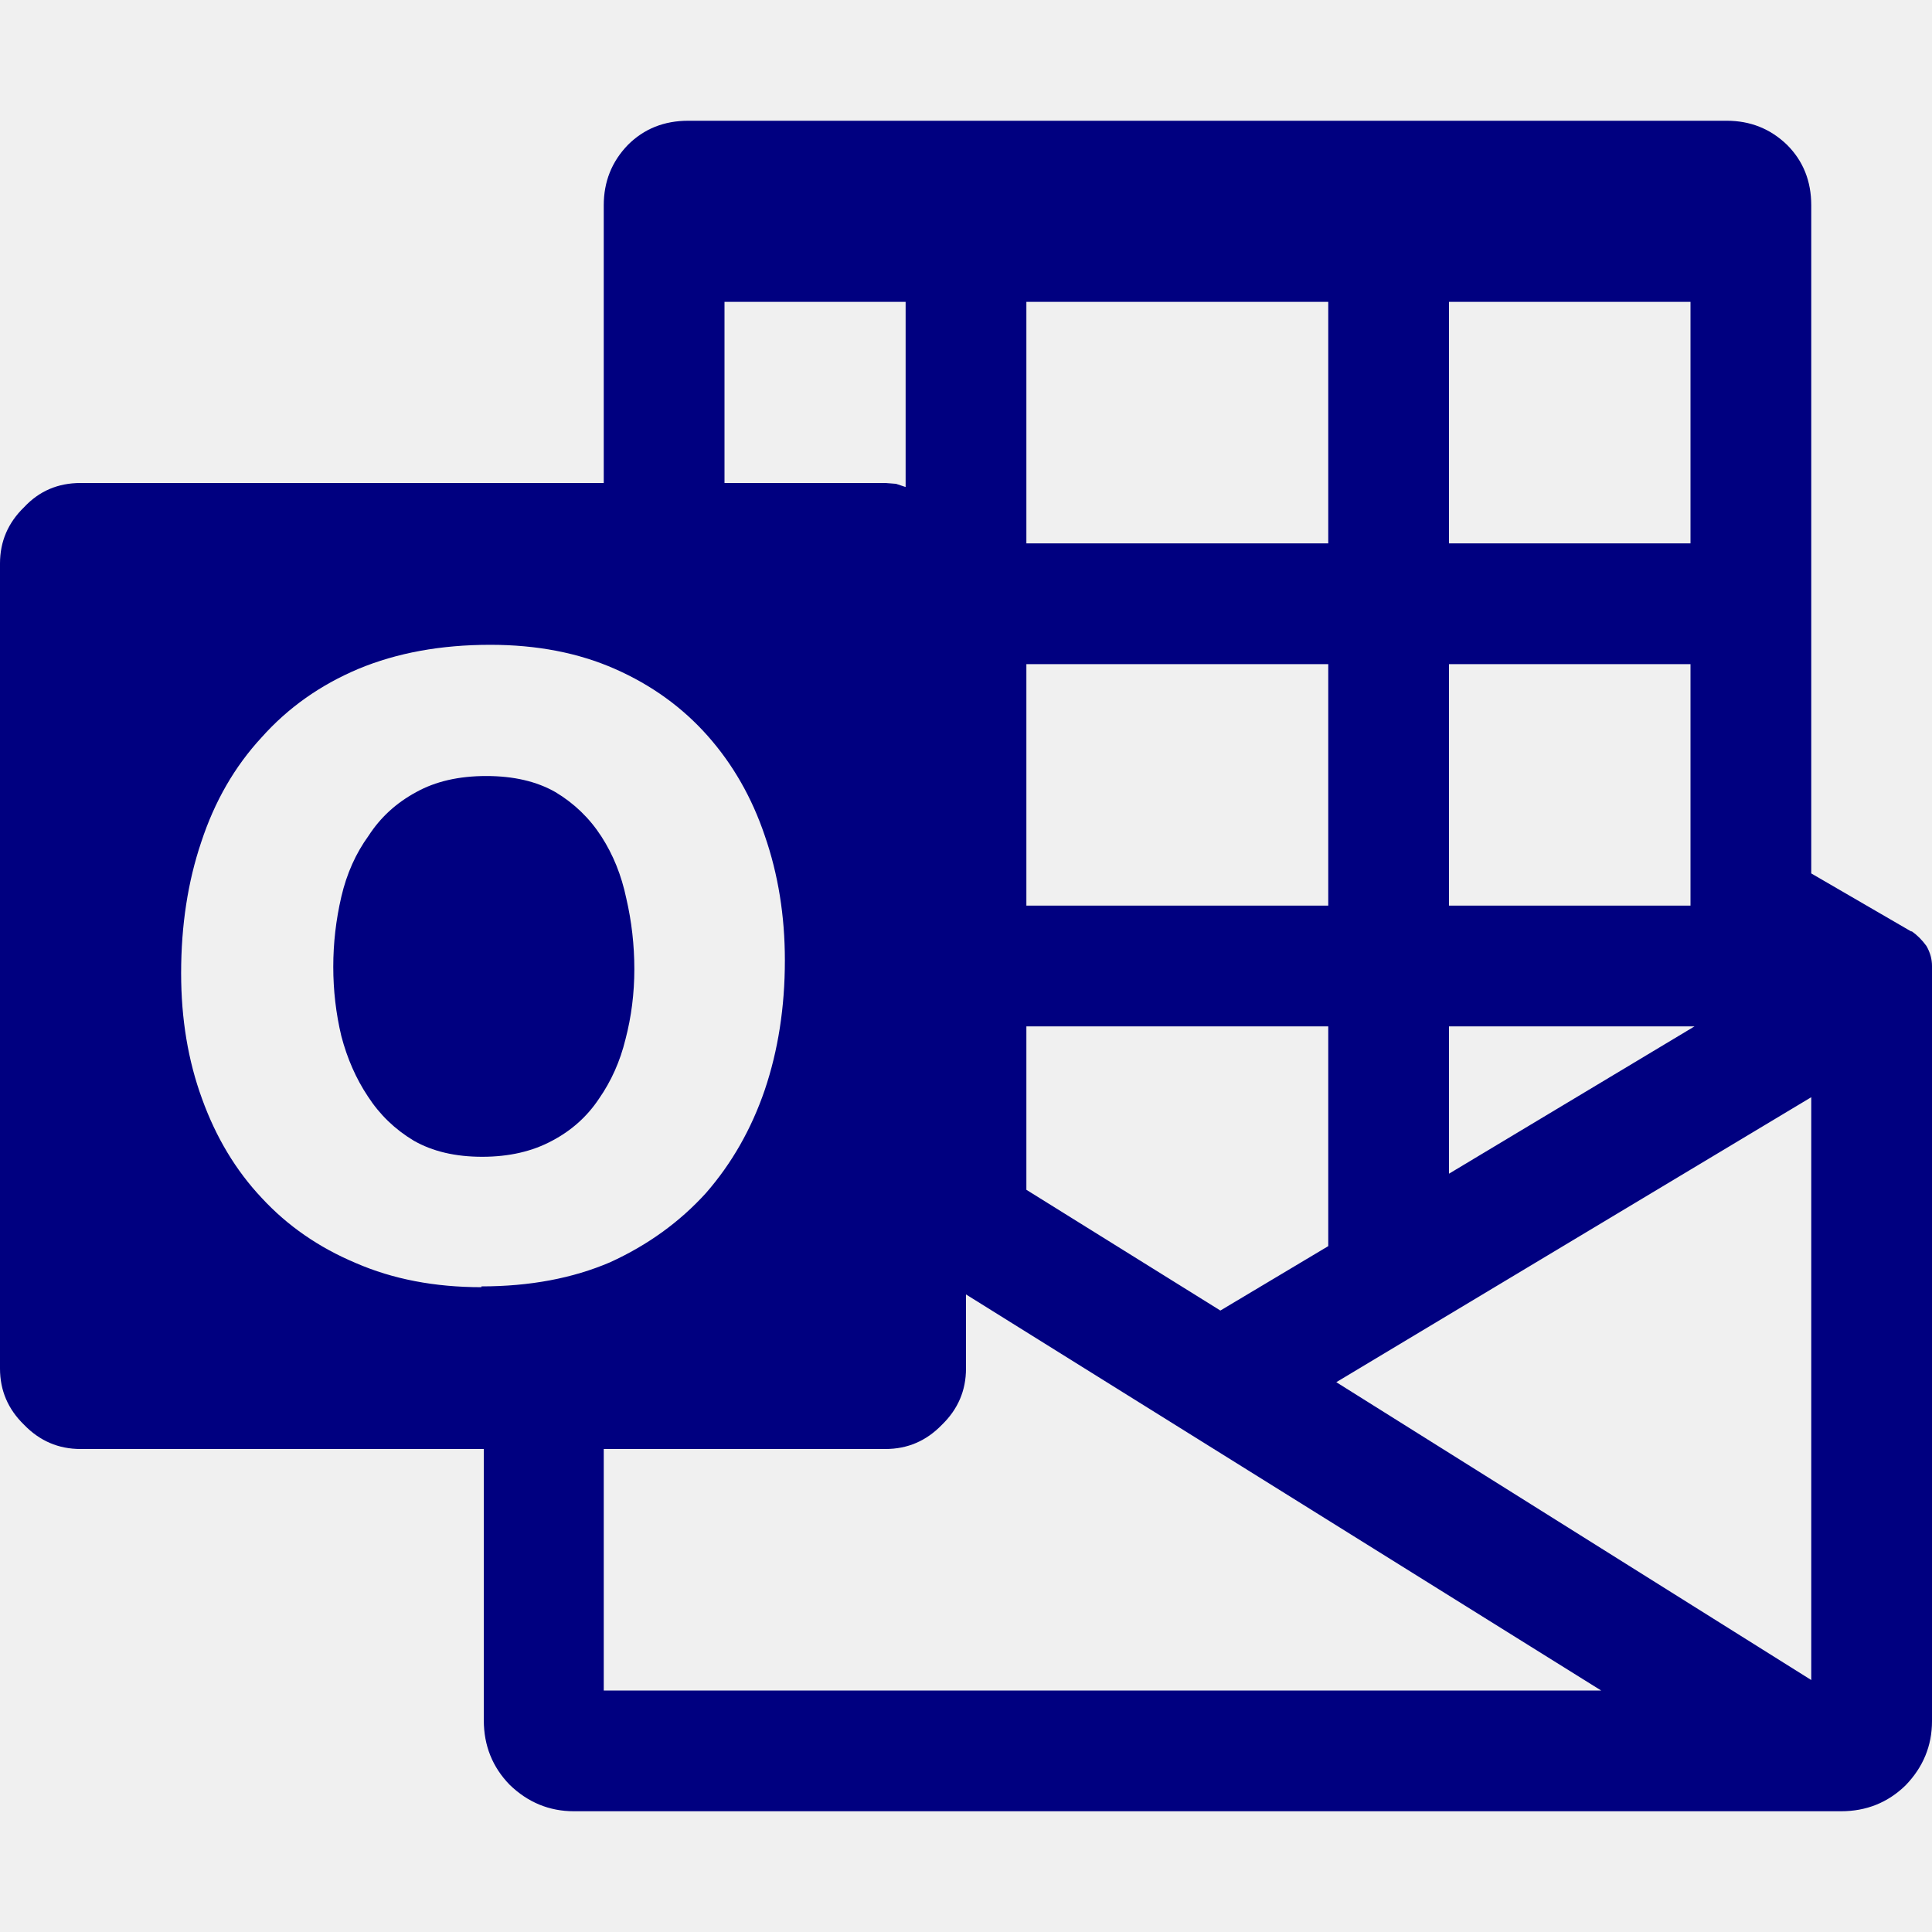
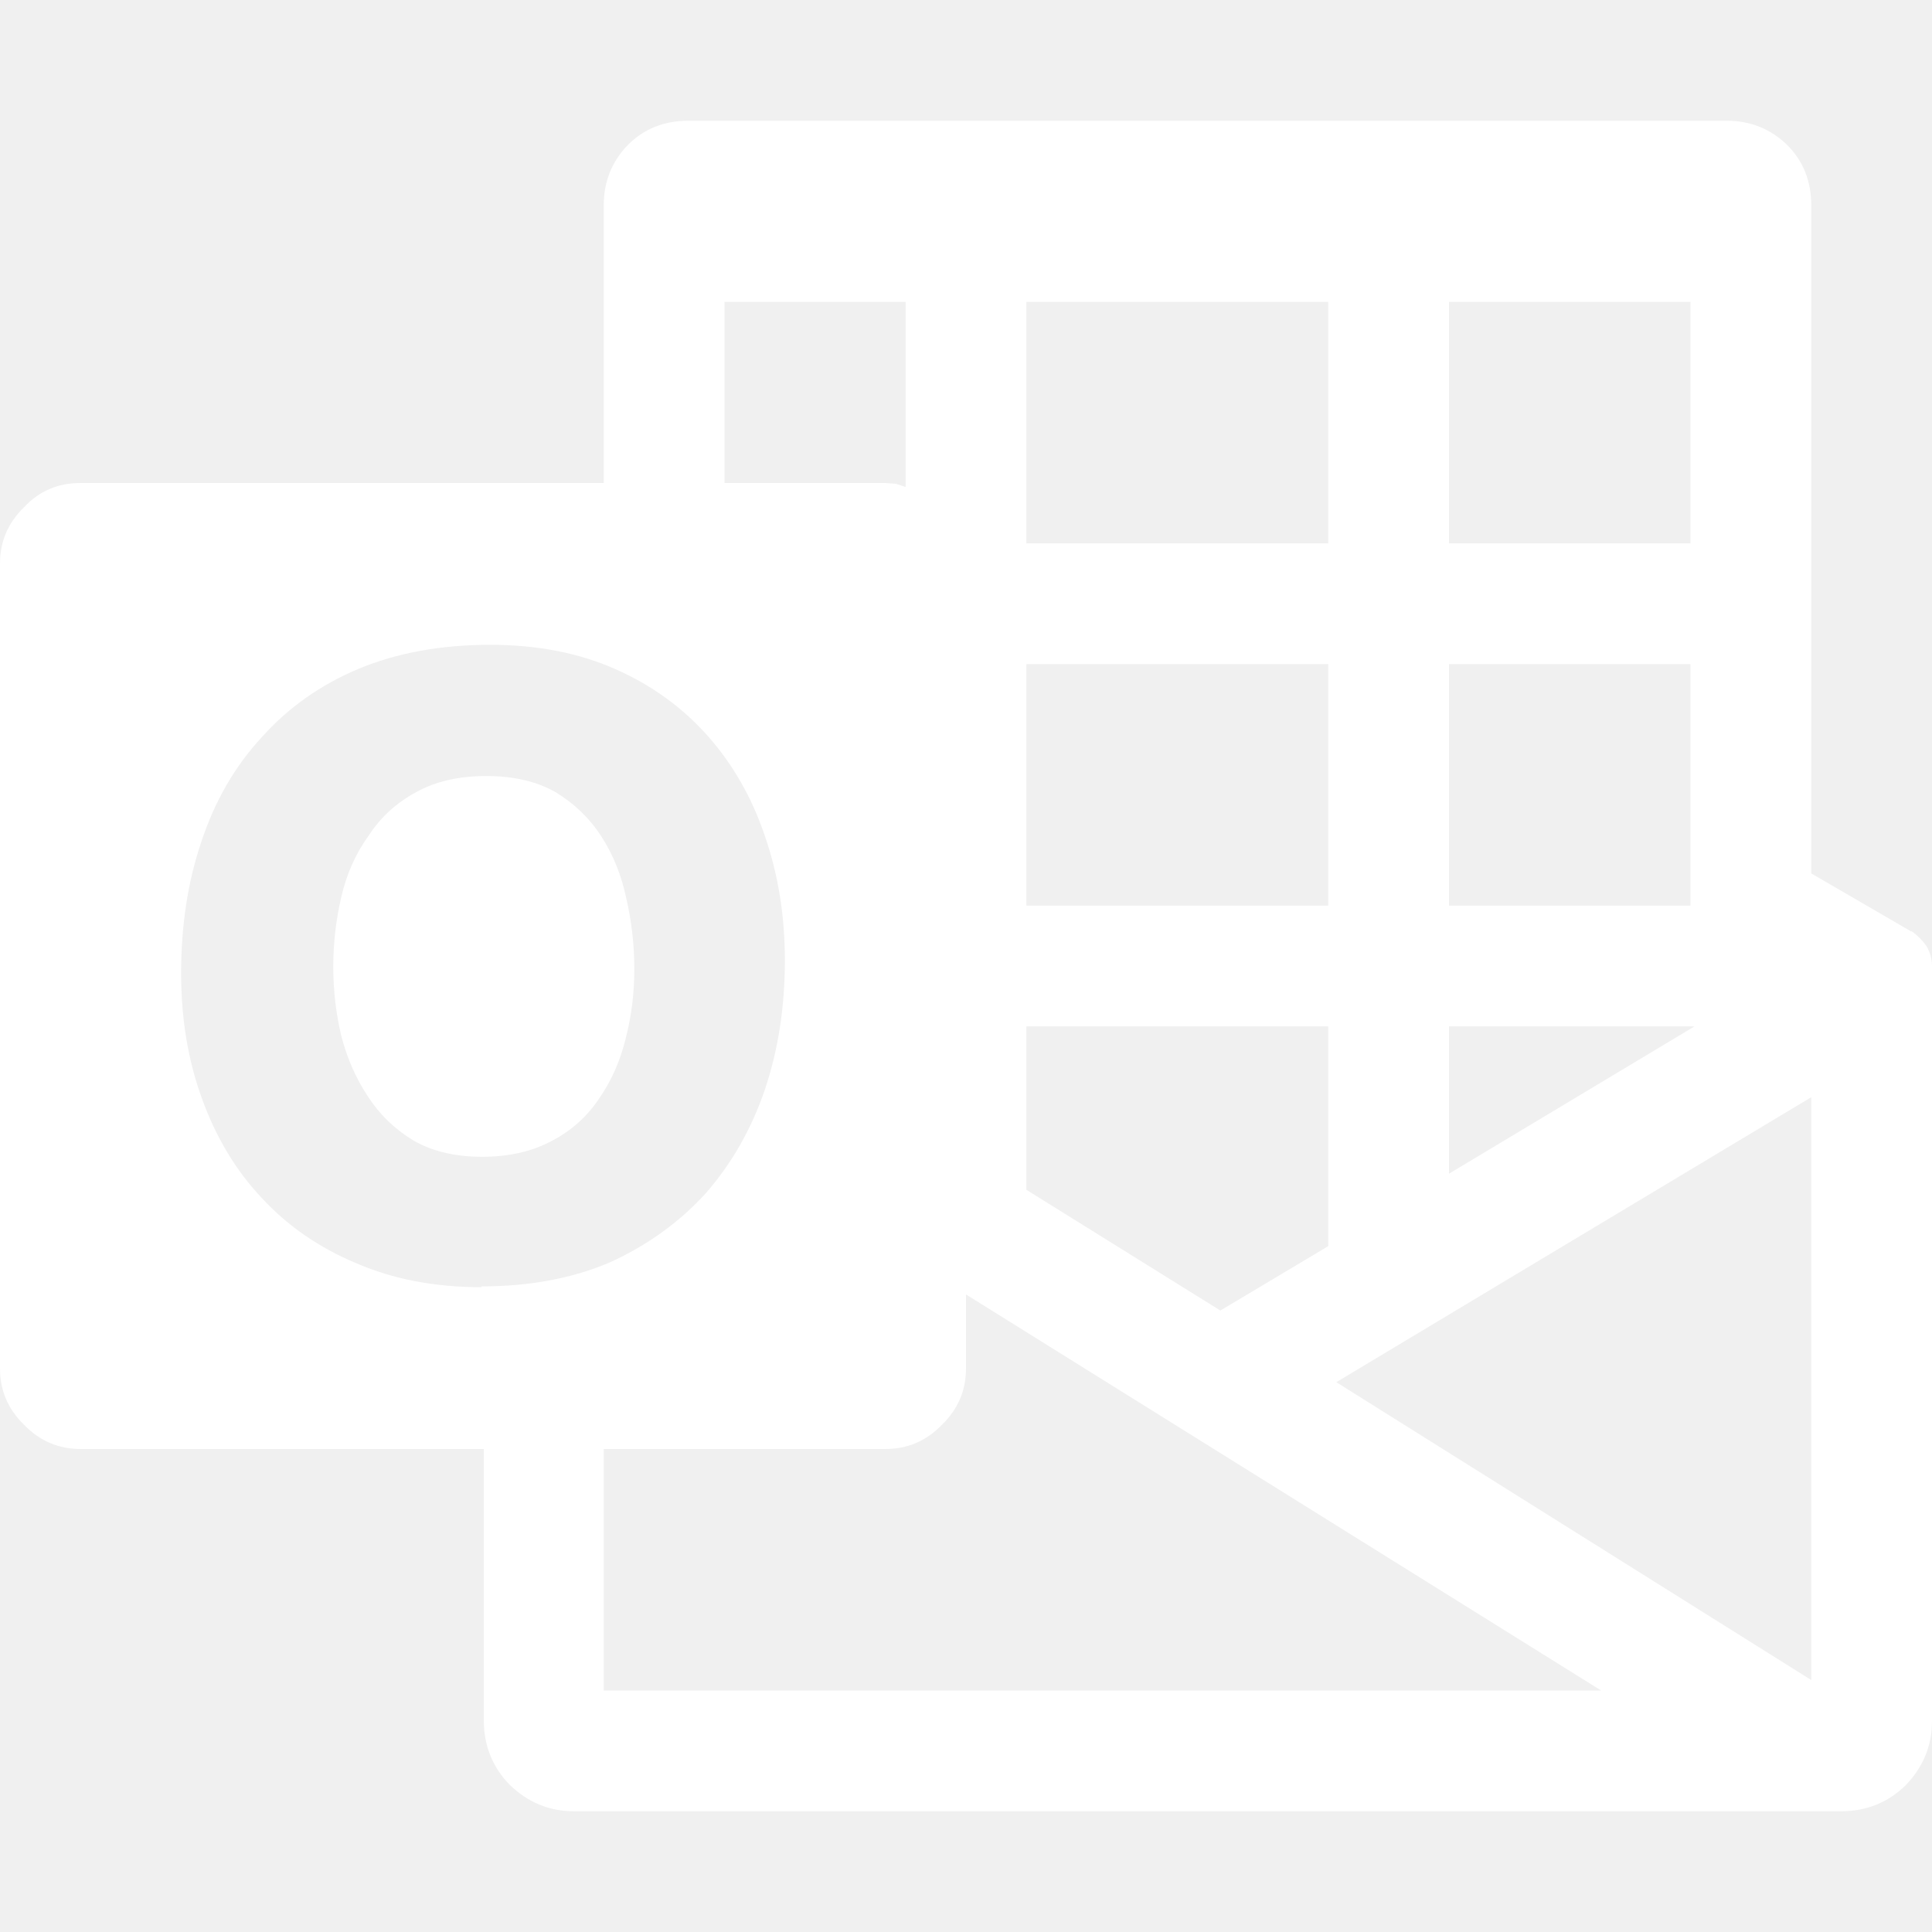
- <svg xmlns="http://www.w3.org/2000/svg" fill="#000080" role="img" viewBox="0 0 24 24">
+ <svg xmlns="http://www.w3.org/2000/svg" fill="#FFFFFF" role="img" viewBox="0 0 24 24">
  <path d="M7.88 12.04q0 .45-.11.87-.1.41-.33.74-.22.33-.58.52-.37.2-.87.2t-.85-.2q-.35-.21-.57-.55-.22-.33-.33-.75-.1-.42-.1-.86t.1-.87q.1-.43.34-.76.22-.34.59-.54.36-.2.87-.2t.86.2q.35.21.57.55.22.34.31.77.1.43.1.88zM24 12v9.38q0 .46-.33.8-.33.32-.8.32H7.13q-.46 0-.8-.33-.32-.33-.32-.8V18H1q-.41 0-.7-.3-.3-.29-.3-.7V7q0-.41.3-.7Q.58 6 1 6h6.5V2.55q0-.44.3-.75.3-.3.75-.3h12.9q.44 0 .75.3.3.3.3.75V10.85l1.24.72h.01q.1.07.18.18.07.12.07.25zm-6-8.25v3h3v-3zm0 4.5v3h3v-3zm0 4.5v1.83l3.05-1.83zm-5.25-9v3h3.75v-3zm0 4.5v3h3.75v-3zm0 4.5v2.03l2.41 1.5 1.34-.8v-2.73zM9 3.75V6h2l.13.01.12.04v-2.3zM5.98 15.98q.9 0 1.6-.3.7-.32 1.19-.86.48-.55.73-1.28.25-.74.25-1.61 0-.83-.25-1.55-.24-.71-.71-1.24t-1.15-.83q-.68-.3-1.55-.3-.92 0-1.64.3-.71.3-1.2.85-.5.54-.75 1.3-.25.74-.25 1.63 0 .85.26 1.56.26.72.74 1.23.48.52 1.17.81.69.3 1.56.3zM7.5 21h12.39L12 16.08V17q0 .41-.3.7-.29.3-.7.3H7.5zm15-.13v-7.24l-5.9 3.54Z" />
</svg>
